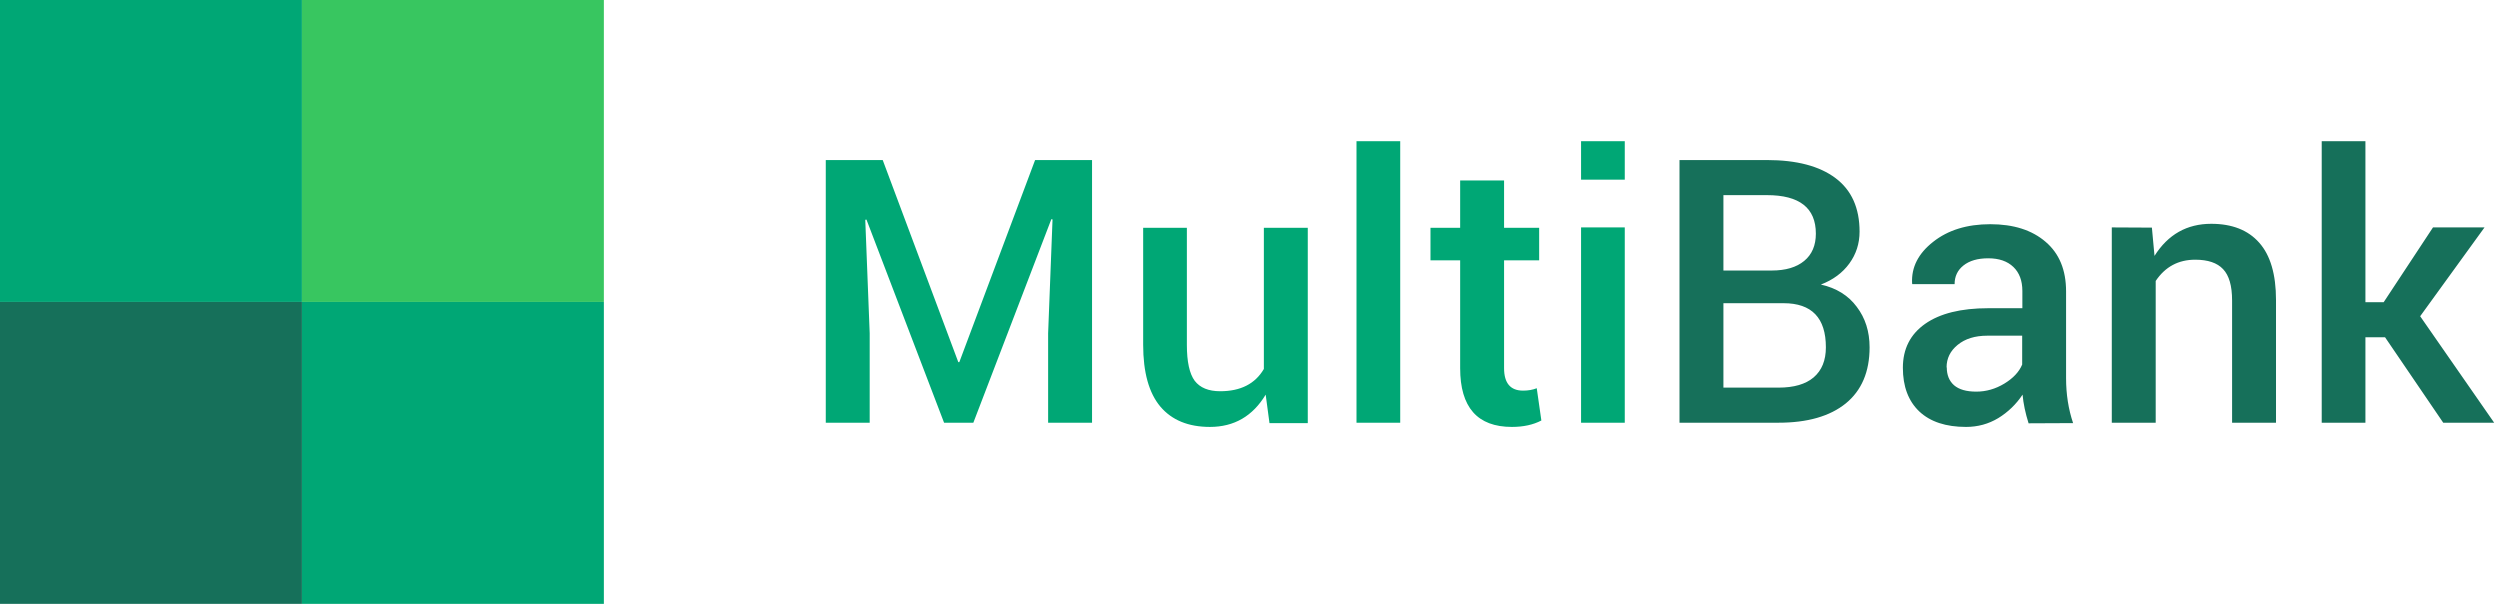
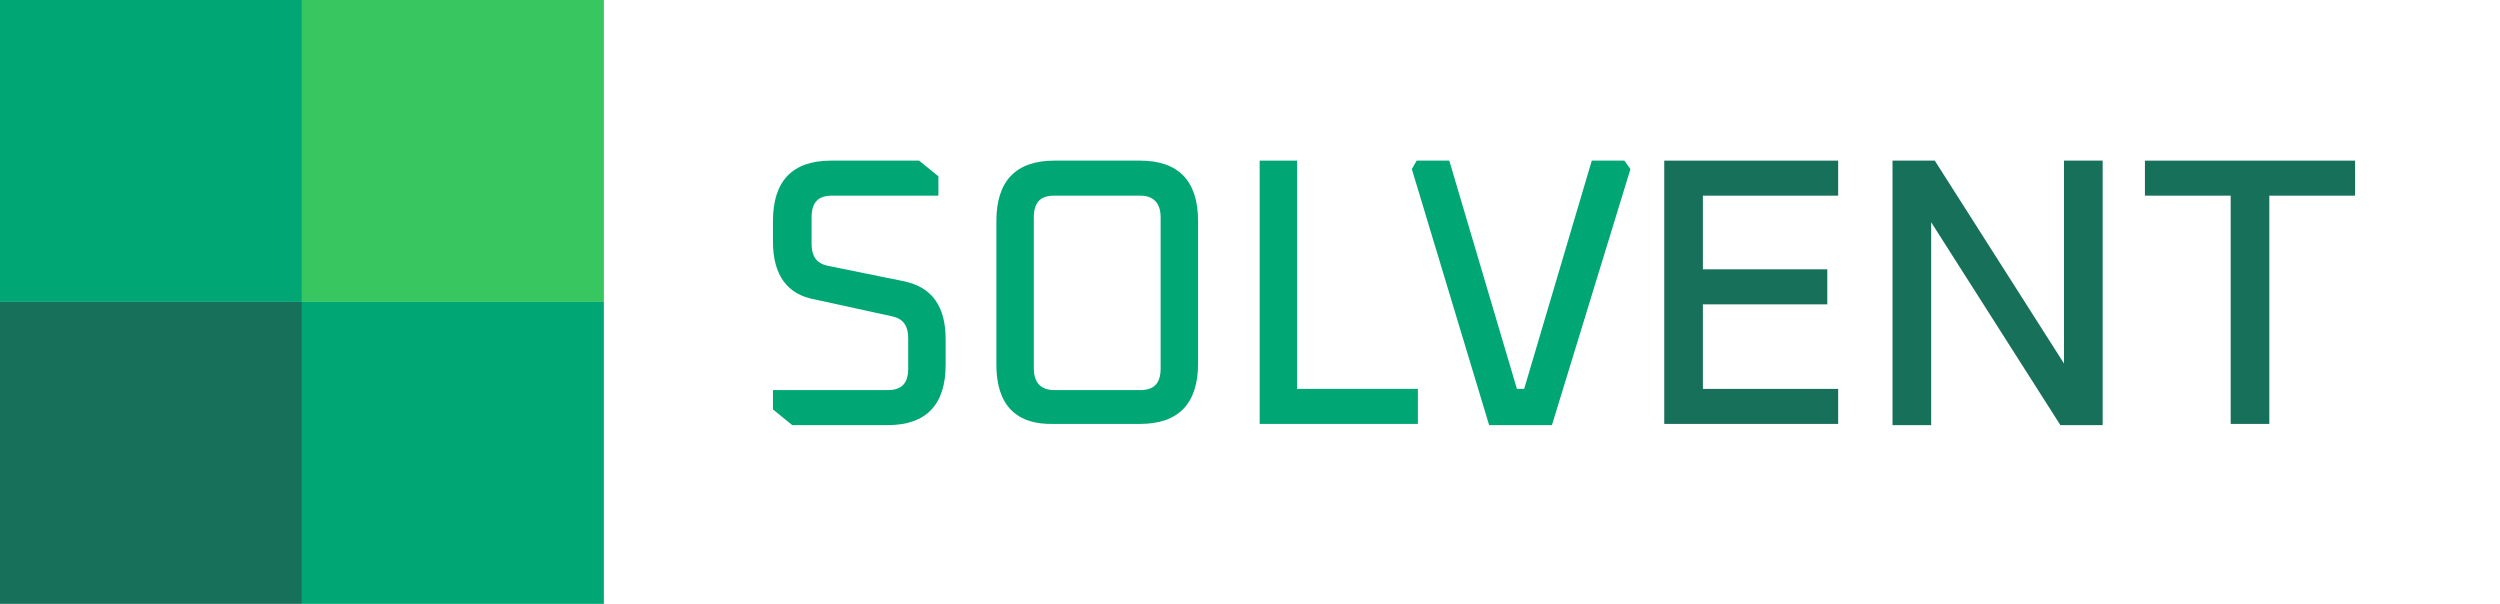
<svg xmlns="http://www.w3.org/2000/svg" width="207" height="50" viewBox="0 0 207 50" fill="none">
-   <path d="M25 0H0V25H25V0Z" fill="#00A775" />
-   <path d="M50 0H25V25H50V0Z" fill="#38C660" />
-   <path d="M50 25H25V50H50V25Z" fill="#00A775" />
-   <path d="M25 25H0V50H25V25Z" fill="#16705A" />
-   <path d="M68.374 13.252H73.089L79.348 29.986H79.431L85.706 13.252H90.421V35H86.785V27.596L87.15 18.166L87.051 18.149L80.593 35H78.169L71.744 18.183L71.644 18.199L72.01 27.596V35H68.374V13.252ZM100.183 35.349C98.401 35.349 97.034 34.79 96.082 33.672C95.13 32.543 94.654 30.833 94.654 28.542V18.863H98.273V28.559C98.273 29.953 98.489 30.944 98.921 31.53C99.364 32.106 100.066 32.394 101.029 32.394C102.723 32.394 103.929 31.779 104.648 30.551V18.863H108.284V35.033H105.113L104.798 32.676C103.724 34.458 102.186 35.349 100.183 35.349ZM115.938 11.691V35H112.318V11.691H115.938ZM120.901 14.945H124.537V18.863H127.442V21.553H124.537V30.484C124.537 31.724 125.063 32.344 126.114 32.344C126.535 32.344 126.911 32.277 127.243 32.145L127.625 34.817C126.95 35.172 126.136 35.349 125.185 35.349C122.329 35.349 120.901 33.727 120.901 30.484V21.553H118.444V18.863H120.901V14.945ZM134.531 18.83V35H130.912V18.83H134.531ZM134.531 11.691V14.879H130.912V11.691H134.531Z" fill="#00A775" />
-   <path d="M147.68 25.105H142.699V32.095H147.265C148.537 32.095 149.506 31.812 150.17 31.248C150.845 30.672 151.183 29.842 151.183 28.758C151.183 26.323 150.015 25.105 147.68 25.105ZM142.699 16.157V22.399H146.7C147.851 22.399 148.748 22.134 149.39 21.602C150.032 21.071 150.353 20.319 150.353 19.345C150.353 17.22 149.002 16.157 146.302 16.157H142.699ZM147.265 35H139.063V13.252H146.302C148.759 13.252 150.651 13.75 151.979 14.746C153.308 15.742 153.972 17.22 153.972 19.179C153.972 20.164 153.689 21.044 153.125 21.818C152.561 22.593 151.775 23.174 150.768 23.561C152.051 23.849 153.042 24.463 153.739 25.404C154.448 26.334 154.802 27.452 154.802 28.758C154.802 30.783 154.143 32.333 152.826 33.406C151.509 34.469 149.655 35 147.265 35ZM162.787 35.349C161.116 35.349 159.826 34.922 158.919 34.07C158.011 33.207 157.558 32.001 157.558 30.451C157.558 28.891 158.172 27.679 159.4 26.815C160.629 25.952 162.372 25.52 164.63 25.52H167.452V24.093C167.452 23.241 167.203 22.576 166.705 22.101C166.207 21.625 165.515 21.387 164.63 21.387C163.756 21.387 163.069 21.586 162.571 21.984C162.084 22.372 161.841 22.886 161.841 23.528H158.338L158.321 23.445C158.255 22.128 158.836 20.988 160.064 20.025C161.293 19.051 162.87 18.564 164.796 18.564C166.722 18.564 168.249 19.051 169.378 20.025C170.507 20.988 171.071 22.355 171.071 24.126V31.314C171.071 32.643 171.265 33.882 171.652 35.033L167.967 35.05C167.701 34.209 167.535 33.417 167.469 32.676C166.938 33.473 166.268 34.12 165.46 34.618C164.652 35.105 163.761 35.349 162.787 35.349ZM161.177 30.418H161.193C161.193 31.049 161.393 31.541 161.791 31.895C162.201 32.25 162.815 32.427 163.634 32.427C164.453 32.427 165.228 32.205 165.958 31.763C166.688 31.32 167.181 30.794 167.436 30.186V27.795H164.547C163.529 27.795 162.71 28.049 162.09 28.559C161.481 29.057 161.177 29.676 161.177 30.418ZM183.091 18.531C184.817 18.531 186.14 19.051 187.059 20.092C187.988 21.132 188.453 22.715 188.453 24.84V35H184.817V24.873C184.817 23.667 184.568 22.803 184.07 22.283C183.583 21.763 182.814 21.503 181.763 21.503C180.368 21.503 179.278 22.09 178.492 23.263V35H174.856V18.83L178.177 18.847L178.393 21.188C179.51 19.417 181.076 18.531 183.091 18.531ZM195.857 27.928V35H192.238V11.691H195.857V25.023H197.368L201.452 18.83H205.719L200.39 26.185L206.516 35H202.299L197.484 27.928H195.857Z" fill="#16705A" />
+   <path fill="#00A775" d="M25 0H0v25h25V0z" />
+   <path fill="#38C660" d="M50 0H25v25h25V0z" />
+   <path fill="#00A775" d="M50 25H25v25h25V25z" />
+   <path fill="#16705A" d="M25 25H0v25h25V25z" />
+   <g>
+     <path fill="#00A775" d="M64,33.9v-1.6h9.5c1.2,0,1.7-0.6,1.7-1.8V28c0-1-0.4-1.6-1.3-1.8l-6.4-1.4C65.2,24.4,64,22.8,64,20v-1.7   c0-3.3,1.6-5,4.8-5h7.3l1.6,1.3v1.6h-8.8c-1.2,0-1.7,0.6-1.7,1.8v2.2c0,1,0.4,1.6,1.3,1.8l6.4,1.3c2.3,0.5,3.4,2.1,3.4,4.8v2.1   c0,3.3-1.6,5-4.8,5h-7.9L64,33.9z" />
+     <path fill="#00A775" d="M82.5,30.2V18.3c0-3.3,1.6-5,4.8-5h7.1c3.2,0,4.8,1.7,4.8,5v11.8c0,3.3-1.6,5-4.8,5h-7.1   C84.1,35.2,82.5,33.5,82.5,30.2z M85.6,30.5c0,1.2,0.6,1.8,1.7,1.8h7.1c1.2,0,1.7-0.6,1.7-1.8V18c0-1.2-0.6-1.8-1.7-1.8h-7.1   c-1.2,0-1.7,0.6-1.7,1.8V30.5z" />
+     <path fill="#00A775" d="M104.3,35.2V13.3h3.1v18.9h10v2.9H104.3z" />
+     <path fill="#00A775" d="M116.9,14l0.4-0.7h2.7l5.6,18.9h0.6l5.6-18.9h2.7L135,14l-6.5,21.2h-5.2L116.9,14z" />
+   </g>
+   <g>
+     <path fill="#16705A" d="M137.8,35.2V13.3h14.4v2.9H141v6.1h10.3v2.9H141v7h11.2v2.9H137.8z" />
+     <path fill="#16705A" d="M156.7,35.2V13.3h3.5l10.7,16.8V13.3h3.2v21.9h-3.5l-10.7-16.8v16.8H156.7z" />
+     <path fill="#16705A" d="M177.6,16.2v-2.9H195v2.9h-7.1v18.9h-3.2V16.2H177.6z" />
+   </g>
</svg>
